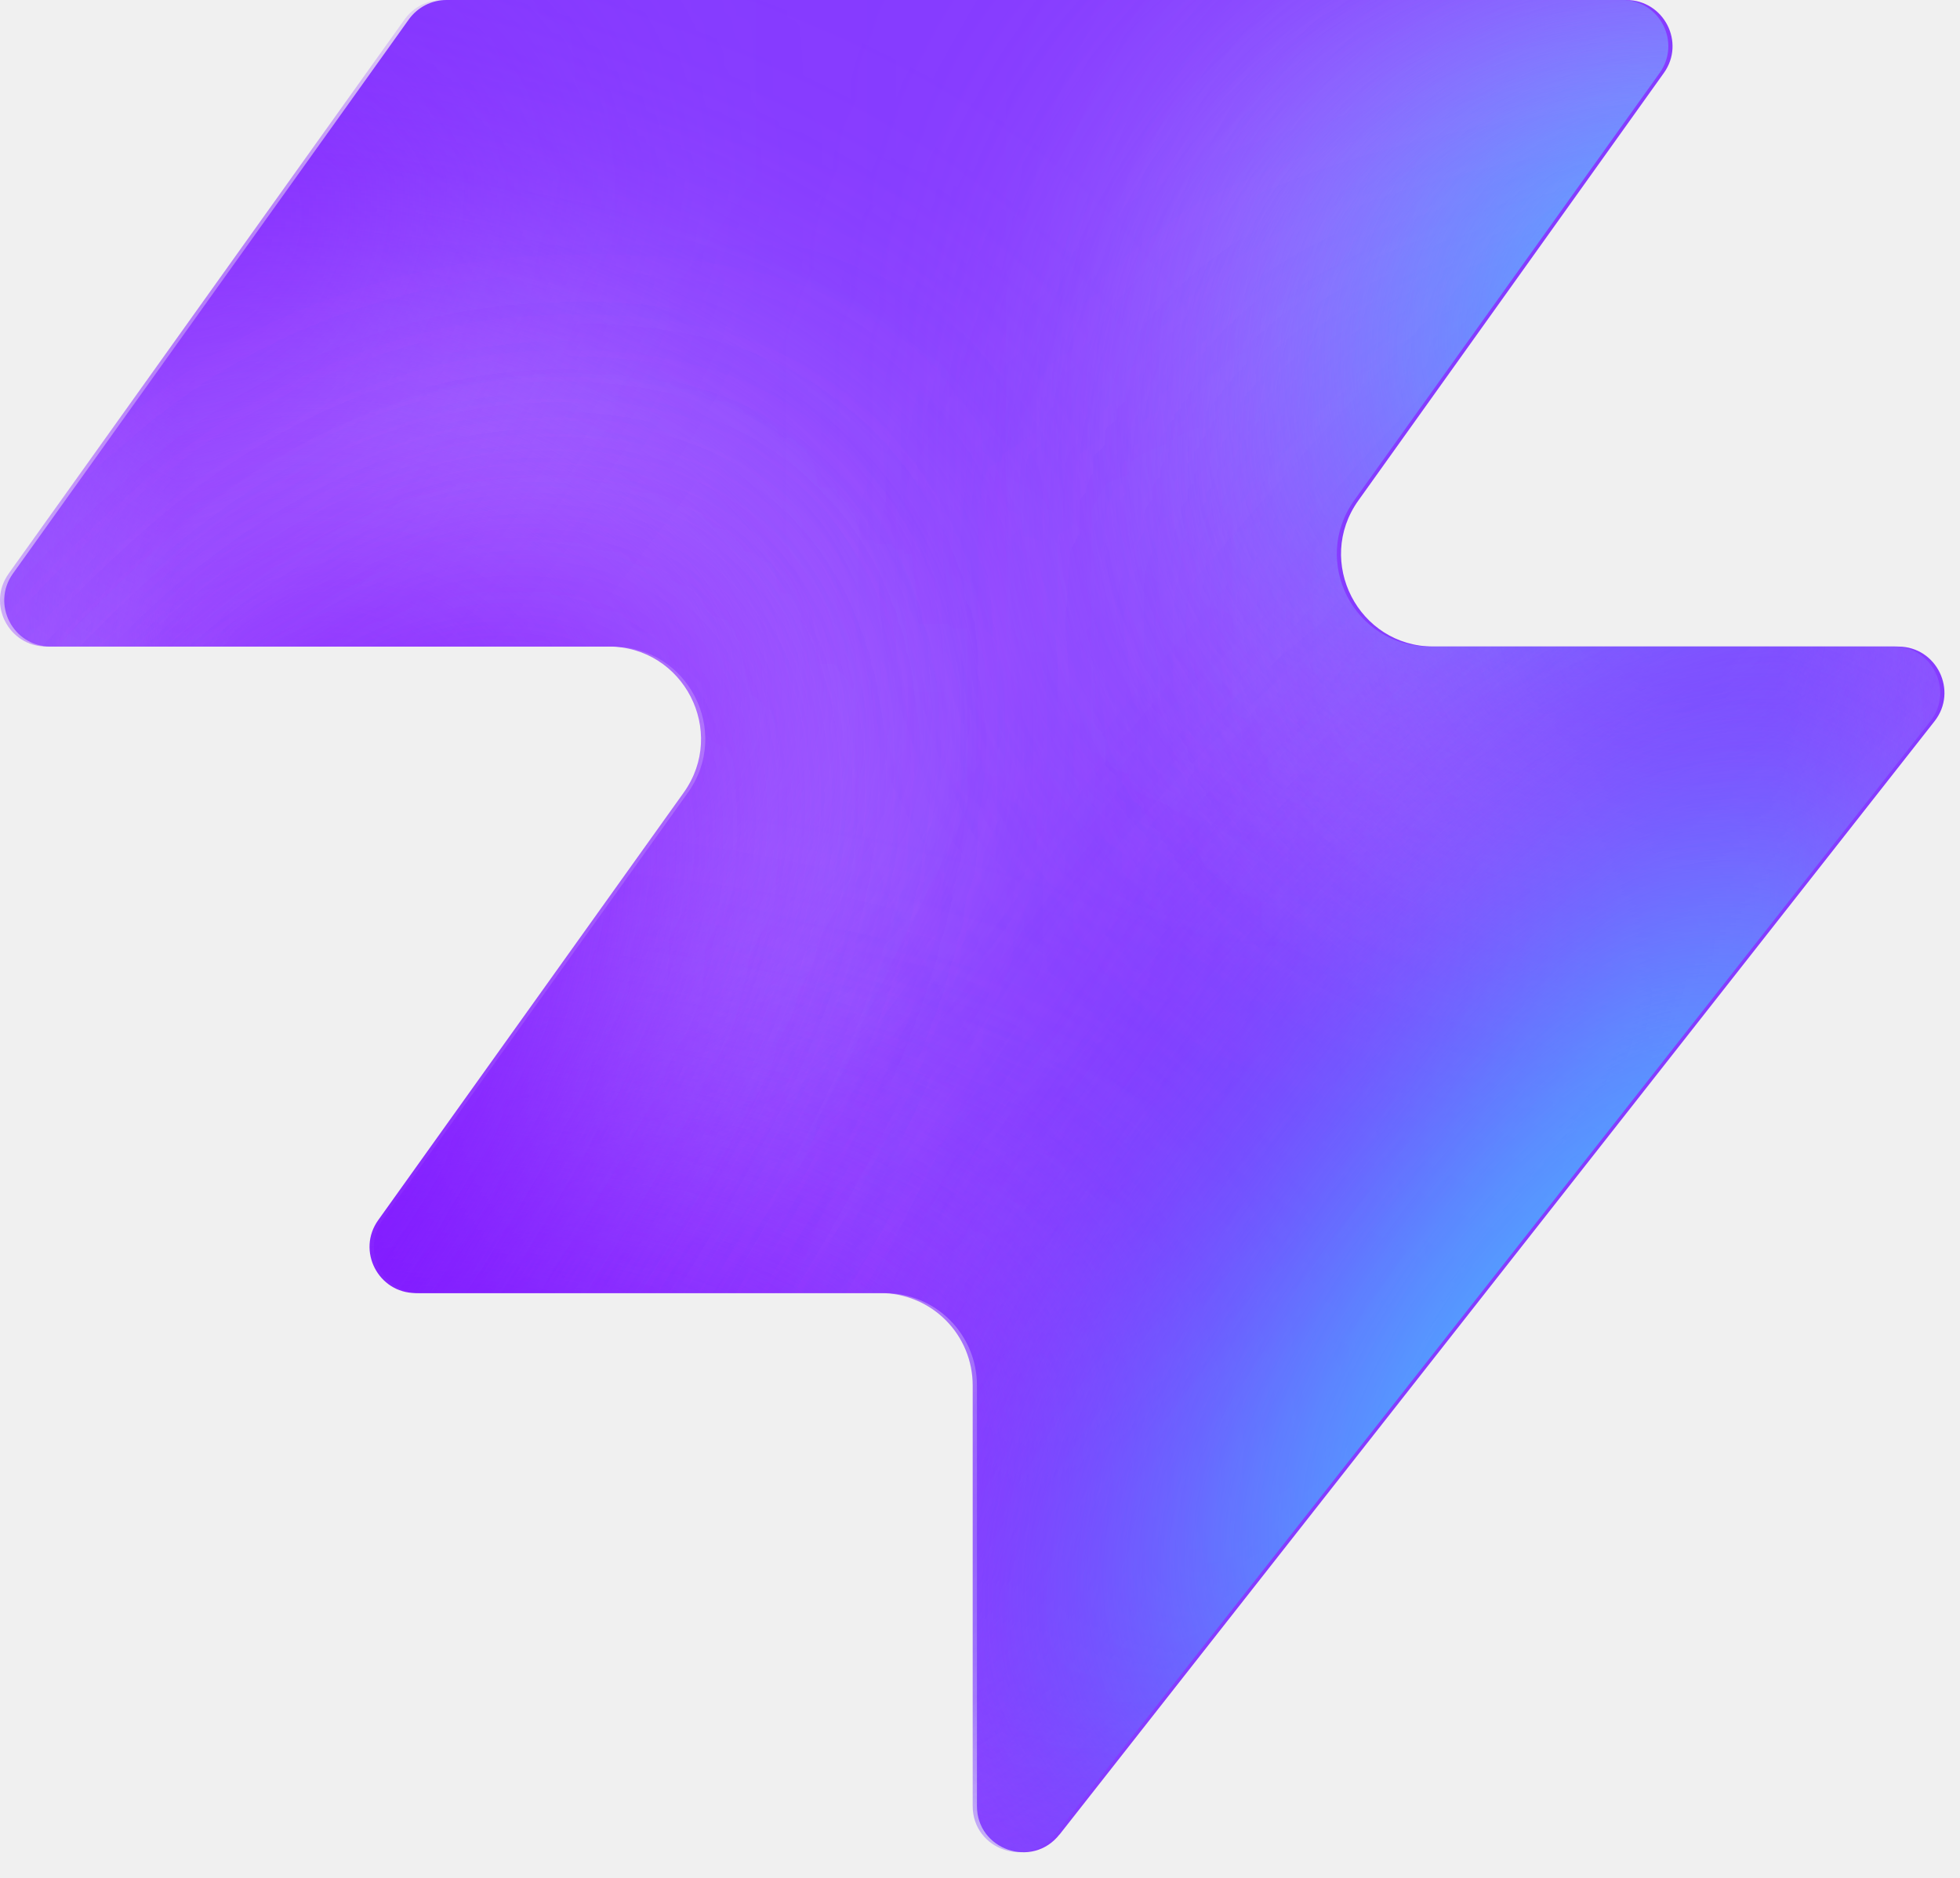
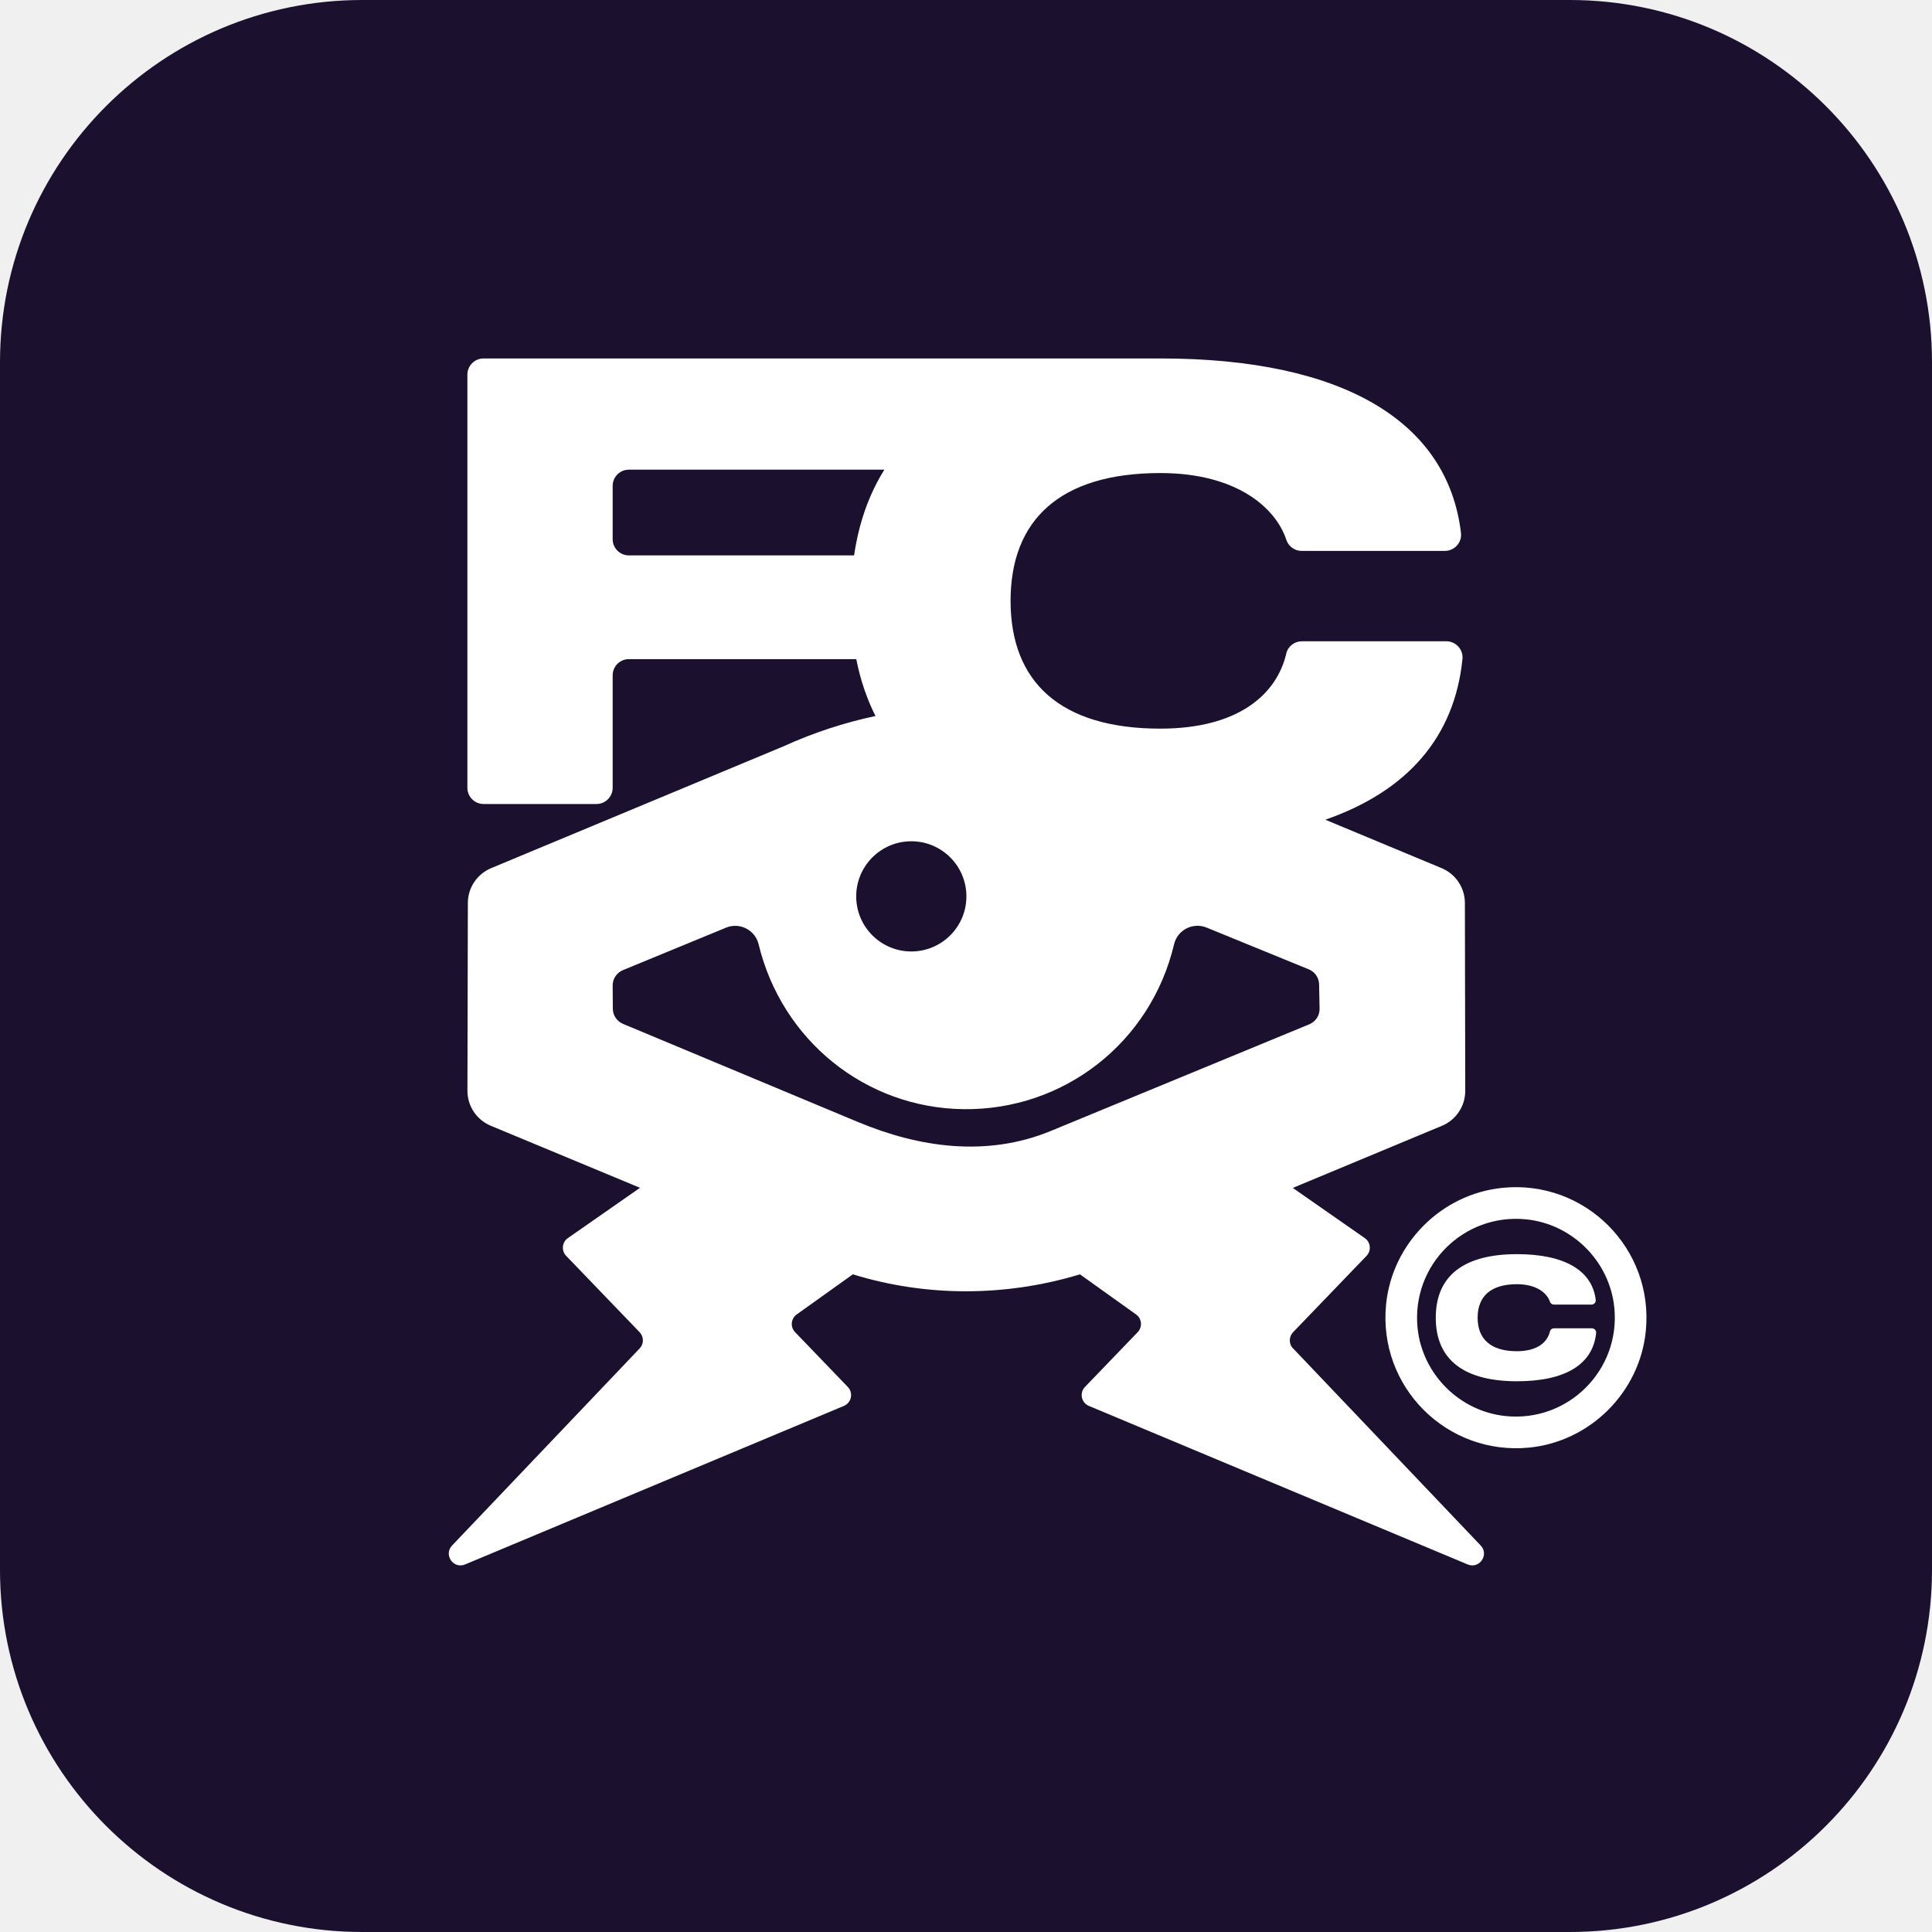
- <svg xmlns="http://www.w3.org/2000/svg" width="48" height="46" fill="none" viewBox="0 0 48 46">
-   <path fill="#863bff" d="M25.946 44.938c-.664.845-2.021.375-2.021-.698V33.937a2.26 2.26 0 0 0-2.262-2.262H10.287c-.92 0-1.456-1.04-.92-1.788l7.48-10.471c1.07-1.497 0-3.578-1.842-3.578H1.237c-.92 0-1.456-1.04-.92-1.788L10.013.474c.214-.297.556-.474.92-.474h28.894c.92 0 1.456 1.04.92 1.788l-7.48 10.471c-1.07 1.498 0 3.579 1.842 3.579h11.377c.943 0 1.473 1.088.89 1.83L25.947 44.94z" style="fill:#863bff;fill:color(display-p3 .525 .23 1);fill-opacity:1" />
-   <mask id="a" width="48" height="46" x="0" y="0" maskUnits="userSpaceOnUse" style="mask-type:alpha">
-     <path fill="#000" d="M25.842 44.938c-.664.844-2.021.375-2.021-.698V33.937a2.26 2.26 0 0 0-2.262-2.262H10.183c-.92 0-1.456-1.04-.92-1.788l7.48-10.471c1.07-1.498 0-3.579-1.842-3.579H1.133c-.92 0-1.456-1.04-.92-1.787L9.91.473c.214-.297.556-.474.92-.474h28.894c.92 0 1.456 1.04.92 1.788l-7.48 10.471c-1.07 1.498 0 3.578 1.842 3.578h11.377c.943 0 1.473 1.088.89 1.832L25.843 44.94z" style="fill:#000;fill-opacity:1" />
-   </mask>
-   <g mask="url(#a)">
-     <g filter="url(#b)">
-       <ellipse cx="5.508" cy="14.704" fill="#ede6ff" rx="5.508" ry="14.704" style="fill:#ede6ff;fill:color(display-p3 .927 .903 1);fill-opacity:1" transform="matrix(.00324 1 1 -.00324 -4.47 31.516)" />
-     </g>
-     <g filter="url(#c)">
-       <ellipse cx="10.399" cy="29.851" fill="#ede6ff" rx="10.399" ry="29.851" style="fill:#ede6ff;fill:color(display-p3 .927 .903 1);fill-opacity:1" transform="matrix(.00324 1 1 -.00324 -39.328 7.883)" />
-     </g>
-     <g filter="url(#d)">
-       <ellipse cx="5.508" cy="30.487" fill="#7e14ff" rx="5.508" ry="30.487" style="fill:#7e14ff;fill:color(display-p3 .492 .077 1);fill-opacity:1" transform="rotate(89.814 -25.913 -14.639)scale(1 -1)" />
-     </g>
-     <g filter="url(#e)">
-       <ellipse cx="5.508" cy="30.599" fill="#7e14ff" rx="5.508" ry="30.599" style="fill:#7e14ff;fill:color(display-p3 .492 .077 1);fill-opacity:1" transform="rotate(89.814 -32.644 -3.334)scale(1 -1)" />
-     </g>
-     <g filter="url(#f)">
-       <ellipse cx="5.508" cy="30.599" fill="#7e14ff" rx="5.508" ry="30.599" style="fill:#7e14ff;fill:color(display-p3 .492 .077 1);fill-opacity:1" transform="matrix(.00324 1 1 -.00324 -34.34 30.47)" />
-     </g>
-     <g filter="url(#g)">
-       <ellipse cx="14.072" cy="22.078" fill="#ede6ff" rx="14.072" ry="22.078" style="fill:#ede6ff;fill:color(display-p3 .927 .903 1);fill-opacity:1" transform="rotate(93.35 24.506 48.493)scale(-1 1)" />
-     </g>
-     <g filter="url(#h)">
-       <ellipse cx="3.47" cy="21.501" fill="#7e14ff" rx="3.47" ry="21.501" style="fill:#7e14ff;fill:color(display-p3 .492 .077 1);fill-opacity:1" transform="rotate(89.009 28.708 47.59)scale(-1 1)" />
-     </g>
-     <g filter="url(#i)">
-       <ellipse cx="3.47" cy="21.501" fill="#7e14ff" rx="3.47" ry="21.501" style="fill:#7e14ff;fill:color(display-p3 .492 .077 1);fill-opacity:1" transform="rotate(89.009 28.708 47.59)scale(-1 1)" />
-     </g>
-     <g filter="url(#j)">
-       <ellipse cx=".387" cy="8.972" fill="#7e14ff" rx="4.407" ry="29.108" style="fill:#7e14ff;fill:color(display-p3 .492 .077 1);fill-opacity:1" transform="rotate(39.51 .387 8.972)" />
-     </g>
-     <g filter="url(#k)">
-       <ellipse cx="47.523" cy="-6.092" fill="#7e14ff" rx="4.407" ry="29.108" style="fill:#7e14ff;fill:color(display-p3 .492 .077 1);fill-opacity:1" transform="rotate(37.892 47.523 -6.092)" />
-     </g>
-     <g filter="url(#l)">
-       <ellipse cx="41.412" cy="6.333" fill="#47bfff" rx="5.971" ry="9.665" style="fill:#47bfff;fill:color(display-p3 .28 .748 1);fill-opacity:1" transform="rotate(37.892 41.412 6.333)" />
-     </g>
-     <g filter="url(#m)">
-       <ellipse cx="-1.879" cy="38.332" fill="#7e14ff" rx="4.407" ry="29.108" style="fill:#7e14ff;fill:color(display-p3 .492 .077 1);fill-opacity:1" transform="rotate(37.892 -1.88 38.332)" />
-     </g>
-     <g filter="url(#n)">
-       <ellipse cx="-1.879" cy="38.332" fill="#7e14ff" rx="4.407" ry="29.108" style="fill:#7e14ff;fill:color(display-p3 .492 .077 1);fill-opacity:1" transform="rotate(37.892 -1.88 38.332)" />
-     </g>
-     <g filter="url(#o)">
-       <ellipse cx="35.651" cy="29.907" fill="#7e14ff" rx="4.407" ry="29.108" style="fill:#7e14ff;fill:color(display-p3 .492 .077 1);fill-opacity:1" transform="rotate(37.892 35.651 29.907)" />
-     </g>
-     <g filter="url(#p)">
-       <ellipse cx="38.418" cy="32.4" fill="#47bfff" rx="5.971" ry="15.297" style="fill:#47bfff;fill:color(display-p3 .28 .748 1);fill-opacity:1" transform="rotate(37.892 38.418 32.4)" />
-     </g>
-   </g>
-   <defs>
-     <filter id="b" width="60.045" height="41.654" x="-19.77" y="16.149" color-interpolation-filters="sRGB" filterUnits="userSpaceOnUse">
-       <feFlood flood-opacity="0" result="BackgroundImageFix" />
-       <feBlend in="SourceGraphic" in2="BackgroundImageFix" result="shape" />
-       <feGaussianBlur result="effect1_foregroundBlur_2002_17158" stdDeviation="7.659" />
-     </filter>
-     <filter id="c" width="90.34" height="51.437" x="-54.613" y="-7.533" color-interpolation-filters="sRGB" filterUnits="userSpaceOnUse">
-       <feFlood flood-opacity="0" result="BackgroundImageFix" />
-       <feBlend in="SourceGraphic" in2="BackgroundImageFix" result="shape" />
-       <feGaussianBlur result="effect1_foregroundBlur_2002_17158" stdDeviation="7.659" />
-     </filter>
-     <filter id="d" width="79.355" height="29.4" x="-49.64" y="2.03" color-interpolation-filters="sRGB" filterUnits="userSpaceOnUse">
-       <feFlood flood-opacity="0" result="BackgroundImageFix" />
-       <feBlend in="SourceGraphic" in2="BackgroundImageFix" result="shape" />
-       <feGaussianBlur result="effect1_foregroundBlur_2002_17158" stdDeviation="4.596" />
-     </filter>
-     <filter id="e" width="79.579" height="29.4" x="-45.045" y="20.029" color-interpolation-filters="sRGB" filterUnits="userSpaceOnUse">
-       <feFlood flood-opacity="0" result="BackgroundImageFix" />
-       <feBlend in="SourceGraphic" in2="BackgroundImageFix" result="shape" />
-       <feGaussianBlur result="effect1_foregroundBlur_2002_17158" stdDeviation="4.596" />
-     </filter>
-     <filter id="f" width="79.579" height="29.4" x="-43.513" y="21.178" color-interpolation-filters="sRGB" filterUnits="userSpaceOnUse">
-       <feFlood flood-opacity="0" result="BackgroundImageFix" />
-       <feBlend in="SourceGraphic" in2="BackgroundImageFix" result="shape" />
-       <feGaussianBlur result="effect1_foregroundBlur_2002_17158" stdDeviation="4.596" />
-     </filter>
-     <filter id="g" width="74.749" height="58.852" x="15.756" y="-17.901" color-interpolation-filters="sRGB" filterUnits="userSpaceOnUse">
-       <feFlood flood-opacity="0" result="BackgroundImageFix" />
-       <feBlend in="SourceGraphic" in2="BackgroundImageFix" result="shape" />
-       <feGaussianBlur result="effect1_foregroundBlur_2002_17158" stdDeviation="7.659" />
-     </filter>
-     <filter id="h" width="61.377" height="25.362" x="23.548" y="2.284" color-interpolation-filters="sRGB" filterUnits="userSpaceOnUse">
-       <feFlood flood-opacity="0" result="BackgroundImageFix" />
-       <feBlend in="SourceGraphic" in2="BackgroundImageFix" result="shape" />
-       <feGaussianBlur result="effect1_foregroundBlur_2002_17158" stdDeviation="4.596" />
-     </filter>
-     <filter id="i" width="61.377" height="25.362" x="23.548" y="2.284" color-interpolation-filters="sRGB" filterUnits="userSpaceOnUse">
-       <feFlood flood-opacity="0" result="BackgroundImageFix" />
-       <feBlend in="SourceGraphic" in2="BackgroundImageFix" result="shape" />
-       <feGaussianBlur result="effect1_foregroundBlur_2002_17158" stdDeviation="4.596" />
-     </filter>
-     <filter id="j" width="56.045" height="63.649" x="-27.636" y="-22.853" color-interpolation-filters="sRGB" filterUnits="userSpaceOnUse">
-       <feFlood flood-opacity="0" result="BackgroundImageFix" />
-       <feBlend in="SourceGraphic" in2="BackgroundImageFix" result="shape" />
-       <feGaussianBlur result="effect1_foregroundBlur_2002_17158" stdDeviation="4.596" />
-     </filter>
-     <filter id="k" width="54.814" height="64.646" x="20.116" y="-38.415" color-interpolation-filters="sRGB" filterUnits="userSpaceOnUse">
-       <feFlood flood-opacity="0" result="BackgroundImageFix" />
-       <feBlend in="SourceGraphic" in2="BackgroundImageFix" result="shape" />
-       <feGaussianBlur result="effect1_foregroundBlur_2002_17158" stdDeviation="4.596" />
-     </filter>
-     <filter id="l" width="33.541" height="35.313" x="24.641" y="-11.323" color-interpolation-filters="sRGB" filterUnits="userSpaceOnUse">
-       <feFlood flood-opacity="0" result="BackgroundImageFix" />
-       <feBlend in="SourceGraphic" in2="BackgroundImageFix" result="shape" />
-       <feGaussianBlur result="effect1_foregroundBlur_2002_17158" stdDeviation="4.596" />
-     </filter>
-     <filter id="m" width="54.814" height="64.646" x="-29.286" y="6.009" color-interpolation-filters="sRGB" filterUnits="userSpaceOnUse">
-       <feFlood flood-opacity="0" result="BackgroundImageFix" />
-       <feBlend in="SourceGraphic" in2="BackgroundImageFix" result="shape" />
-       <feGaussianBlur result="effect1_foregroundBlur_2002_17158" stdDeviation="4.596" />
-     </filter>
-     <filter id="n" width="54.814" height="64.646" x="-29.286" y="6.009" color-interpolation-filters="sRGB" filterUnits="userSpaceOnUse">
-       <feFlood flood-opacity="0" result="BackgroundImageFix" />
-       <feBlend in="SourceGraphic" in2="BackgroundImageFix" result="shape" />
-       <feGaussianBlur result="effect1_foregroundBlur_2002_17158" stdDeviation="4.596" />
-     </filter>
-     <filter id="o" width="54.814" height="64.646" x="8.244" y="-2.416" color-interpolation-filters="sRGB" filterUnits="userSpaceOnUse">
-       <feFlood flood-opacity="0" result="BackgroundImageFix" />
-       <feBlend in="SourceGraphic" in2="BackgroundImageFix" result="shape" />
-       <feGaussianBlur result="effect1_foregroundBlur_2002_17158" stdDeviation="4.596" />
-     </filter>
-     <filter id="p" width="39.409" height="43.623" x="18.713" y="10.588" color-interpolation-filters="sRGB" filterUnits="userSpaceOnUse">
-       <feFlood flood-opacity="0" result="BackgroundImageFix" />
-       <feBlend in="SourceGraphic" in2="BackgroundImageFix" result="shape" />
-       <feGaussianBlur result="effect1_foregroundBlur_2002_17158" stdDeviation="4.596" />
-     </filter>
-   </defs>
+ <svg xmlns="http://www.w3.org/2000/svg" viewBox="0 0 512 512">
+   <rect width="512" height="512" rx="96" fill="#1b112e" />
+   <path fill="#ffffff" transform="translate(66,66) scale(0.74)" d="M373.87,393.72c-1.55-1.63-1.54-4.19.02-5.81l26.31-27.35c1.79-1.86,1.49-4.89-.63-6.36l-25.78-17.97,53.43-22.25c5.05-2.11,8.34-7.05,8.33-12.52l-.13-67.28c-.01-5.46-3.3-10.37-8.33-12.47l-41.65-17.34c29.49-10.26,46.31-29.72,49.11-57.56.34-3.4-2.38-6.35-5.79-6.35h-51.68c-2.64,0-5.01,1.77-5.61,4.34-3.44,14.81-17.34,26.95-45.12,26.95-35.93,0-53.63-16.8-53.63-45.77s17.71-45.76,53.63-45.76c27.24,0,41.32,12.39,45.11,23.89.78,2.38,2.99,3.99,5.49,3.99h51.29c3.44,0,6.18-2.99,5.78-6.4-4.68-39.65-41.71-62.52-107.59-62.52-.64,0-1.27.02-1.9.02-.08,0-.15-.02-.24-.02H83.99c-3.2,0-5.8,2.6-5.8,5.8v147.96c0,3.2,2.6,5.8,5.8,5.8h40.43c3.2,0,5.8-2.6,5.8-5.8v-40.28c0-3.2,2.6-5.8,5.8-5.8h81.44c1.47,7.45,3.79,14.23,6.88,20.37-11.22,2.38-22.29,6-33.07,10.91l-104.58,43.58c-5.03,2.1-8.32,7.01-8.33,12.47l-.15,67.24c-.01,5.48,3.28,10.43,8.34,12.53l53.46,22.23-25.82,18c-2.12,1.48-2.42,4.5-.63,6.36l26.31,27.35c1.56,1.62,1.57,4.18.02,5.81l-67.18,70.58c-3.14,3.3.47,8.54,4.67,6.78l135.64-56.77c2.73-1.14,3.46-4.66,1.41-6.79l-18.89-19.63c-1.78-1.85-1.5-4.85.59-6.34l20.1-14.36c26.48,8.15,54.82,8.03,81.33,0l20.1,14.36c2.09,1.49,2.36,4.49.59,6.34l-18.89,19.63c-2.05,2.13-1.32,5.65,1.41,6.79l135.64,56.77c4.2,1.76,7.81-3.48,4.67-6.78l-67.18-70.58ZM130.22,103.91v-19.1c0-3.2,2.6-5.8,5.8-5.8h91.51c-5.47,8.73-9.13,18.94-10.85,30.7h-80.66c-3.2,0-5.8-2.6-5.8-5.8ZM237.17,212.09c10.9,0,19.73,8.83,19.73,19.73s-8.83,19.73-19.73,19.73-19.73-8.83-19.73-19.73,8.83-19.73,19.73-19.73ZM218.19,312.68l-84.27-35.2c-2.19-.92-3.63-3.05-3.64-5.43l-.06-8.29c-.02-2.42,1.44-4.6,3.67-5.52l36.92-15.21c4.9-2.02,10.43.81,11.68,5.96,8.3,34.36,38.25,58.63,73.44,59.04,35.79.42,66.98-23.78,75.34-59.05,1.22-5.15,6.76-7.98,11.66-5.98l36.6,14.96c2.19.9,3.64,3.01,3.68,5.37l.17,8.71c.05,2.44-1.41,4.66-3.67,5.59l-92.58,38.2c-23.13,9.54-47.46,5.81-68.93-3.16Z" />
+   <path fill="#ffffff" transform="translate(66,66) scale(0.74)" d="M448.92,336.2c-21.86,2.18-39.54,19.86-41.72,41.72-2.95,29.53,21.76,54.24,51.29,51.3,21.86-2.18,39.54-19.86,41.72-41.72,2.95-29.53-21.76-54.25-51.29-51.3ZM450.08,417.94c-16.56-1.65-29.95-15.04-31.61-31.6-2.24-22.37,16.48-41.09,38.85-38.86,16.56,1.65,29.95,15.04,31.61,31.6,2.24,22.37-16.48,41.09-38.85,38.86Z" />
+   <path fill="#ffffff" transform="translate(66,66) scale(0.74)" d="M480.89,386.5h-13.55c-.69,0-1.31.46-1.47,1.14-.9,3.88-4.55,7.07-11.83,7.07-9.42,0-14.06-4.41-14.06-12s4.64-12,14.06-12c7.14,0,10.84,3.25,11.83,6.26.21.62.78,1.05,1.44,1.05h13.45c.9,0,1.62-.78,1.52-1.68-1.23-10.4-10.94-16.39-28.21-16.39-18.31,0-29.08,7.19-29.08,22.76s10.78,22.76,29.08,22.76c17.35,0,27.22-6.05,28.35-17.3.09-.89-.62-1.66-1.52-1.66Z" />
</svg>
